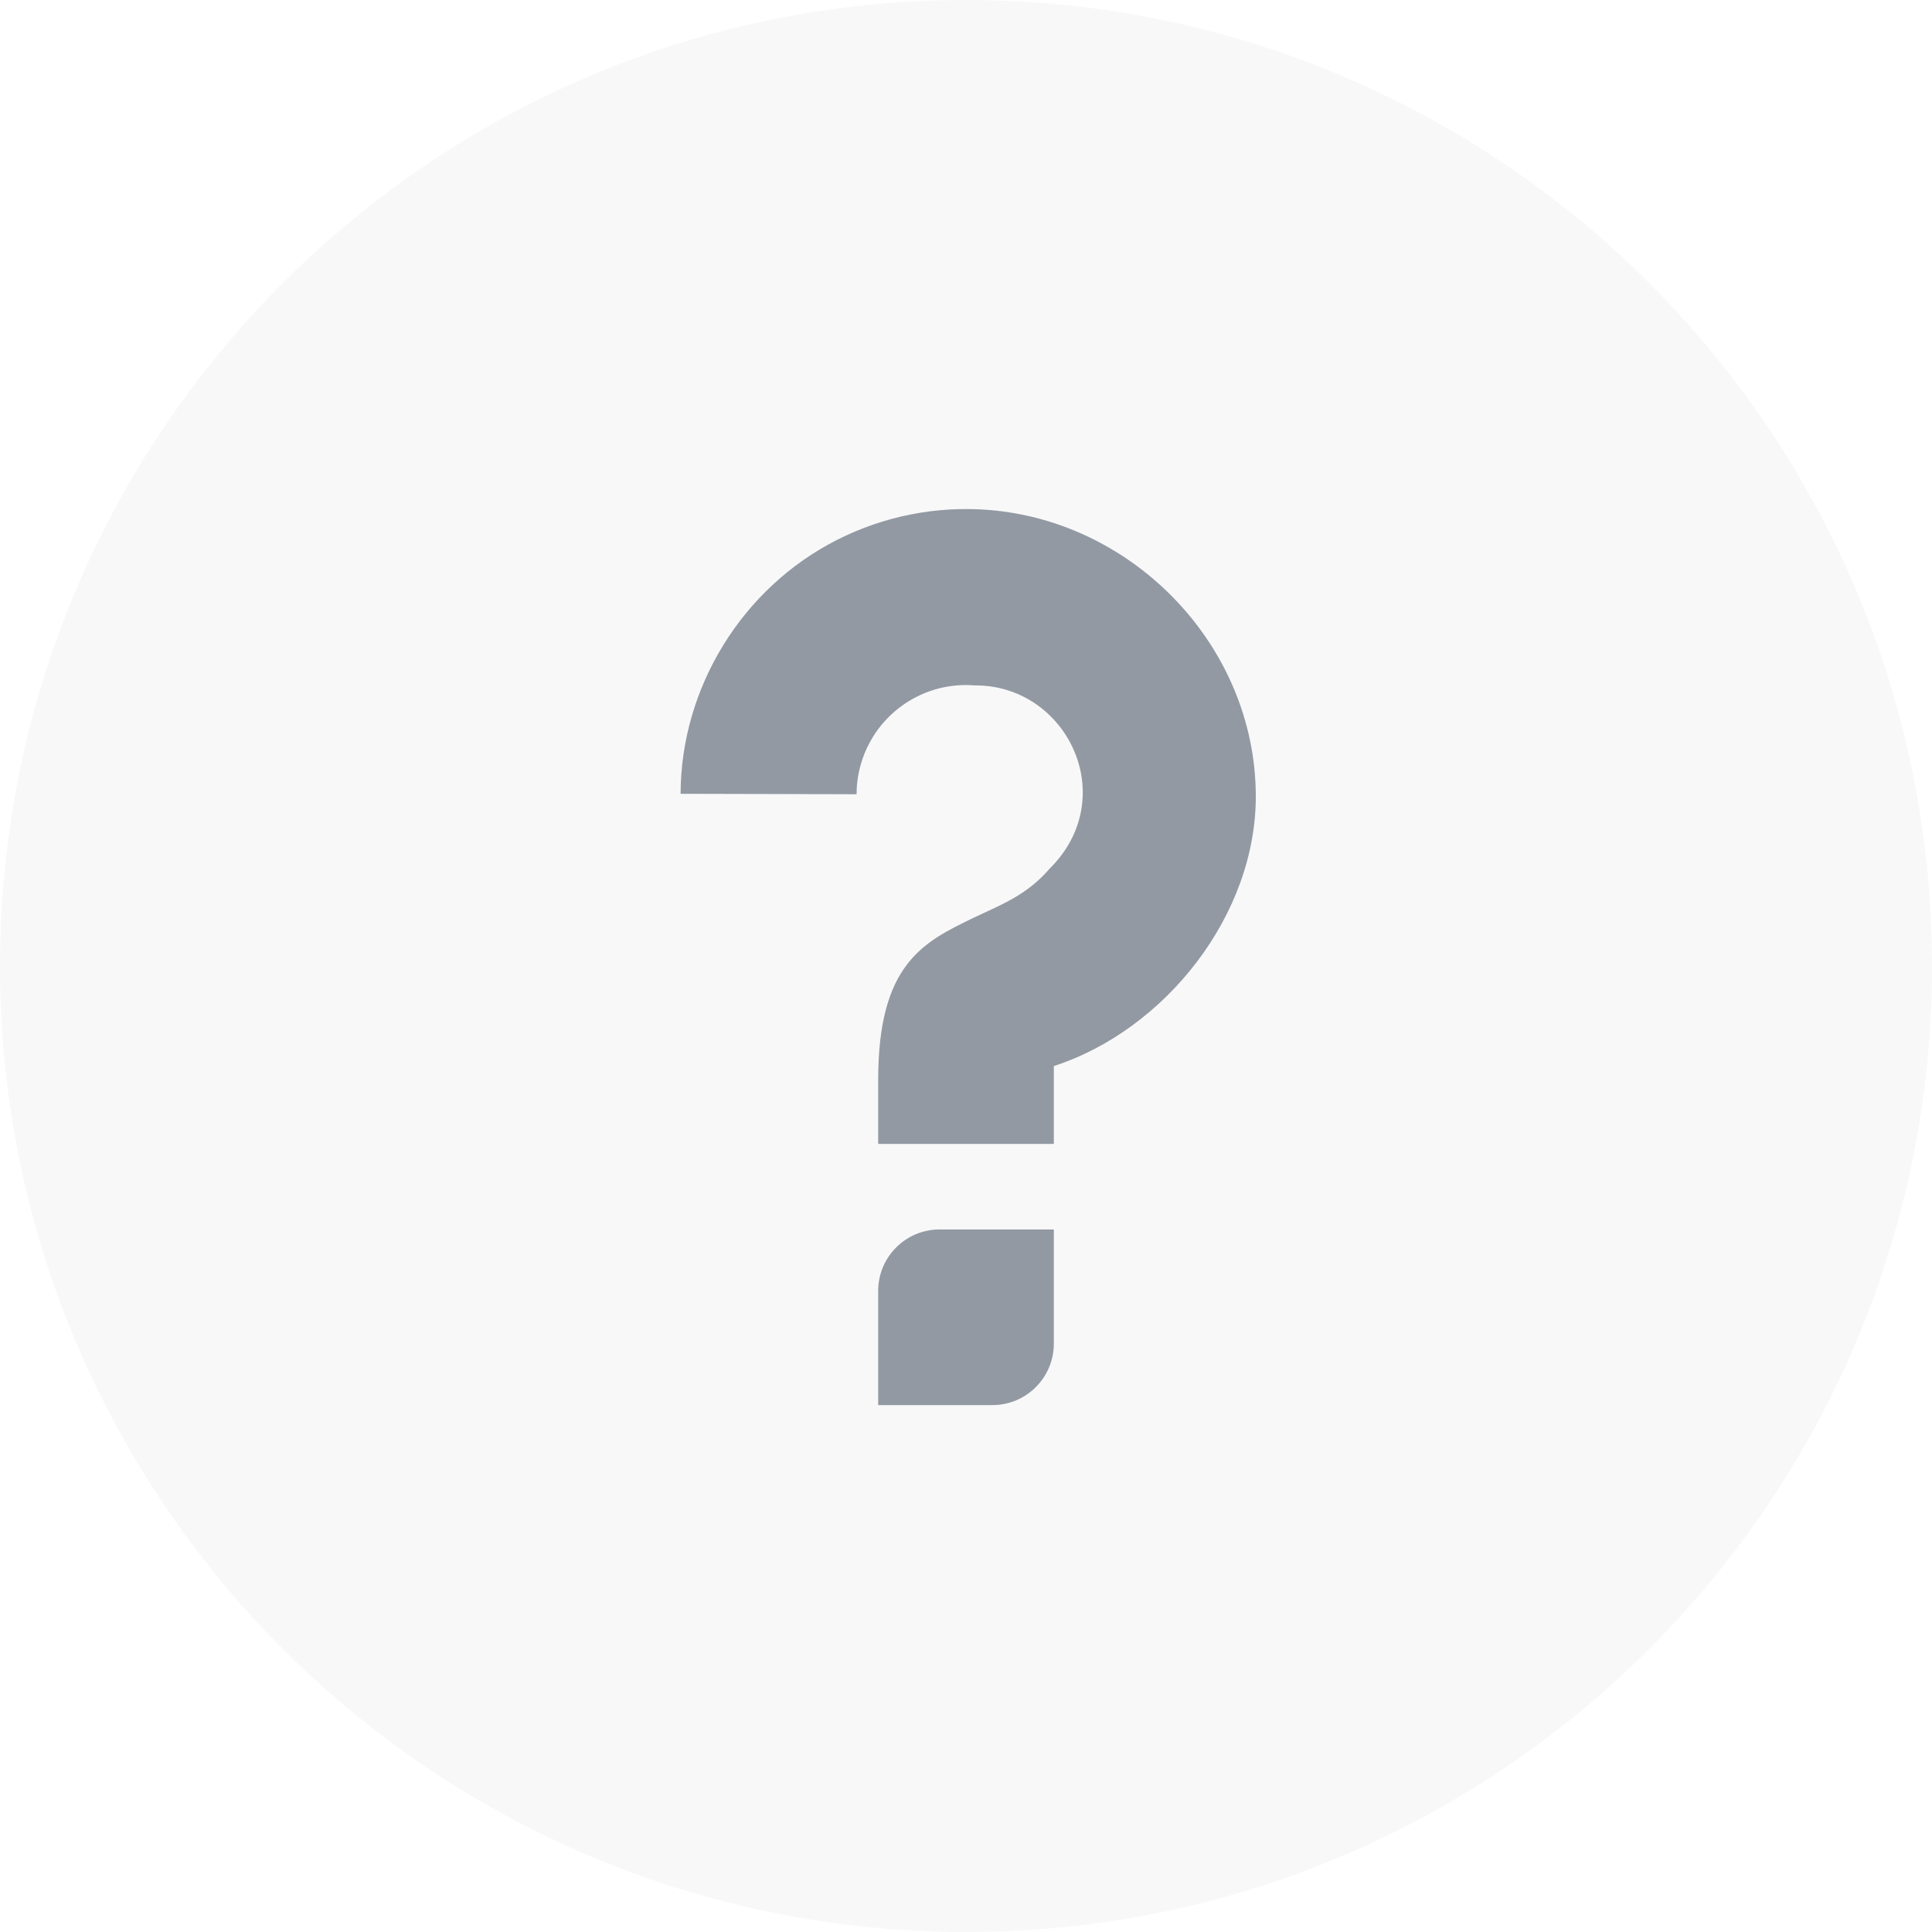
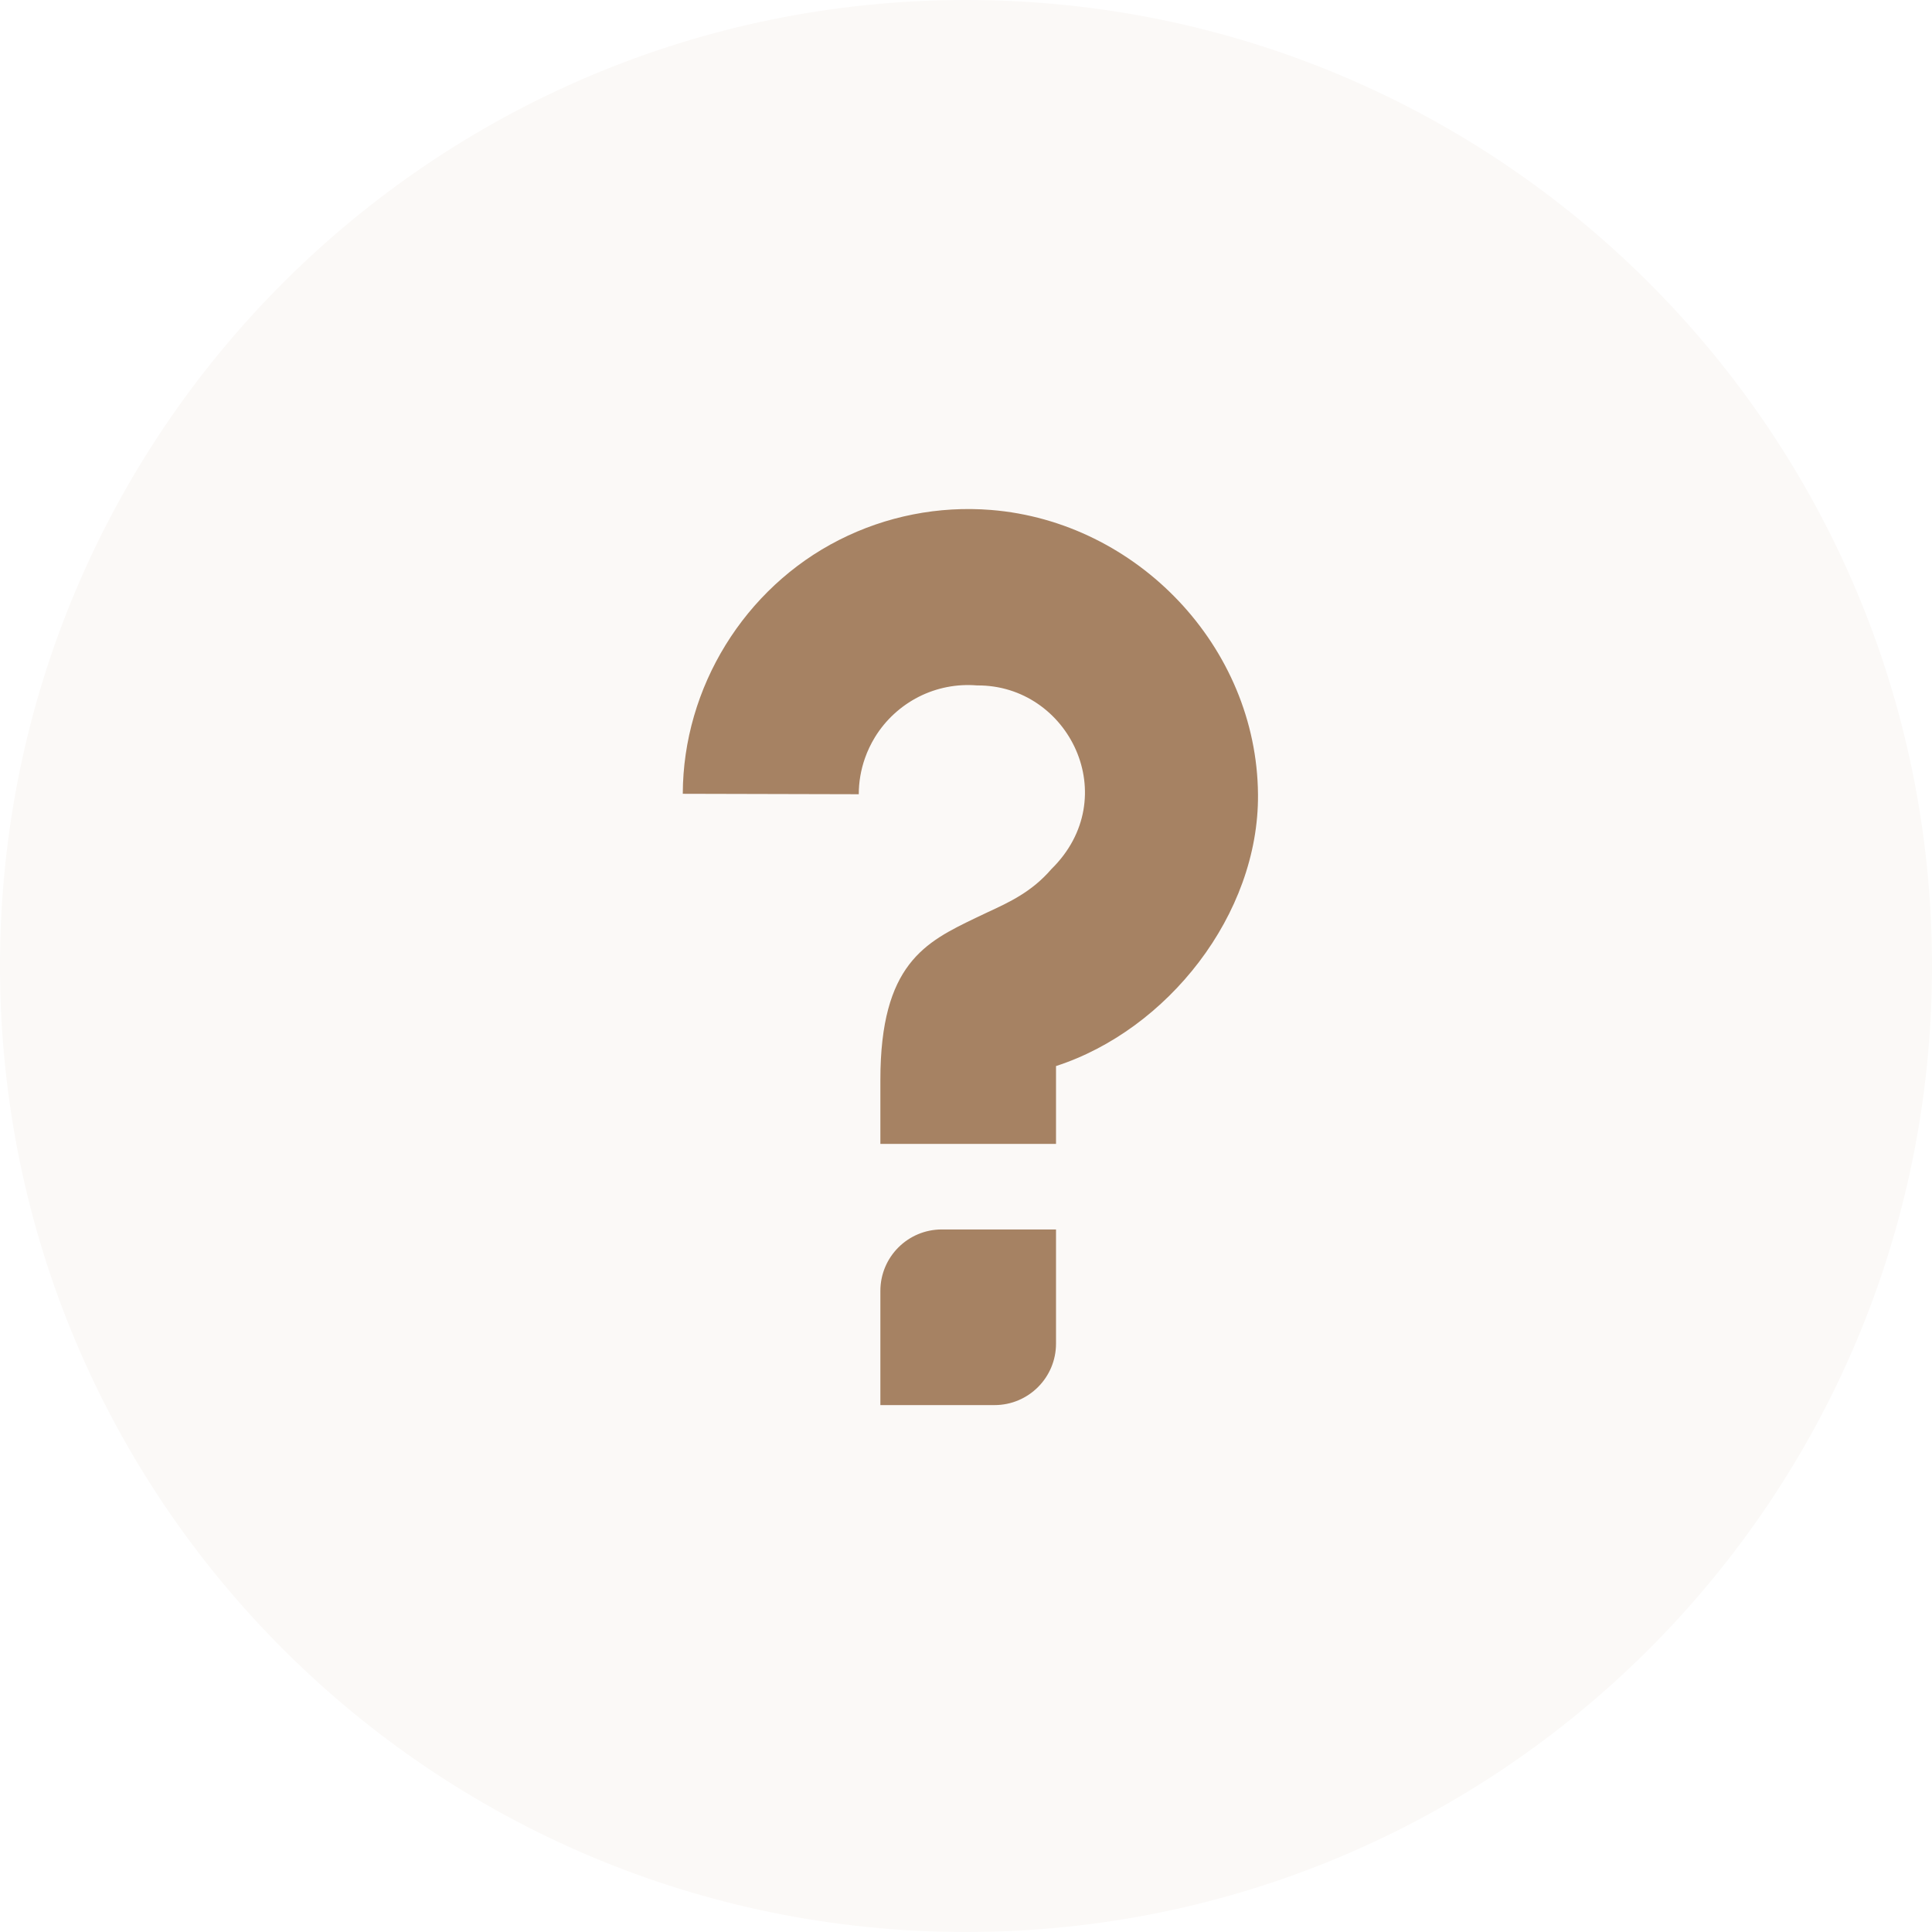
<svg xmlns="http://www.w3.org/2000/svg" width="22" height="22" viewBox="0 0 22 22" fill="none">
-   <rect width="22" height="22" rx="11" fill="#001024" fill-opacity="0.03" />
-   <mask id="mask0_420_14381" style="mask-type:alpha" maskUnits="userSpaceOnUse" x="5" y="5" width="12" height="12">
-     <path fill-rule="evenodd" clip-rule="evenodd" d="M12.001 12.139L12 12.139V13.026H10V12.297C10 10.976 10.514 10.728 11.084 10.452C11.129 10.431 11.174 10.41 11.219 10.389C11.47 10.273 11.725 10.155 11.947 9.897C12.776 9.083 12.15 7.797 11.1 7.805C10.871 7.786 10.642 7.831 10.437 7.935C10.232 8.039 10.059 8.198 9.939 8.393C9.892 8.47 9.853 8.551 9.824 8.635C9.778 8.766 9.754 8.904 9.754 9.044L7.75 9.039C7.753 7.829 8.452 6.695 9.531 6.148C10.065 5.877 10.664 5.759 11.261 5.807C12.923 5.941 14.287 7.363 14.3 9.047C14.311 10.417 13.266 11.729 12.001 12.139ZM10 16H11.3C11.687 16 12 15.687 12 15.3V14H10.7C10.313 14 10 14.313 10 14.7V16Z" fill="black" />
-   </mask>
-   <g mask="url(#mask0_420_14381)">
-     <path d="M5 5H17V17H5V5Z" fill="#9299A2" />
-   </g>
+   <rect width="22" height="22" rx="11" fill="#FBF9F7" />
+   <path fill-rule="evenodd" clip-rule="evenodd" d="M12.026 12.139L12.025 12.139V13.026H10.025V12.297C10.025 10.976 10.539 10.728 11.109 10.453C11.154 10.431 11.199 10.41 11.244 10.389C11.495 10.273 11.75 10.155 11.972 9.897C12.801 9.083 12.175 7.797 11.125 7.805C10.896 7.786 10.666 7.831 10.461 7.935C10.257 8.039 10.084 8.198 9.964 8.393C9.917 8.47 9.878 8.551 9.849 8.635C9.803 8.766 9.779 8.904 9.779 9.044L7.775 9.039C7.778 7.829 8.477 6.695 9.556 6.148C10.09 5.877 10.689 5.759 11.286 5.807C12.948 5.941 14.312 7.364 14.325 9.047C14.336 10.417 13.291 11.729 12.026 12.139ZM10.025 16H11.325C11.711 16 12.025 15.687 12.025 15.3V14H10.725C10.338 14 10.025 14.313 10.025 14.7V16Z" fill="#A68263" />
</svg>
